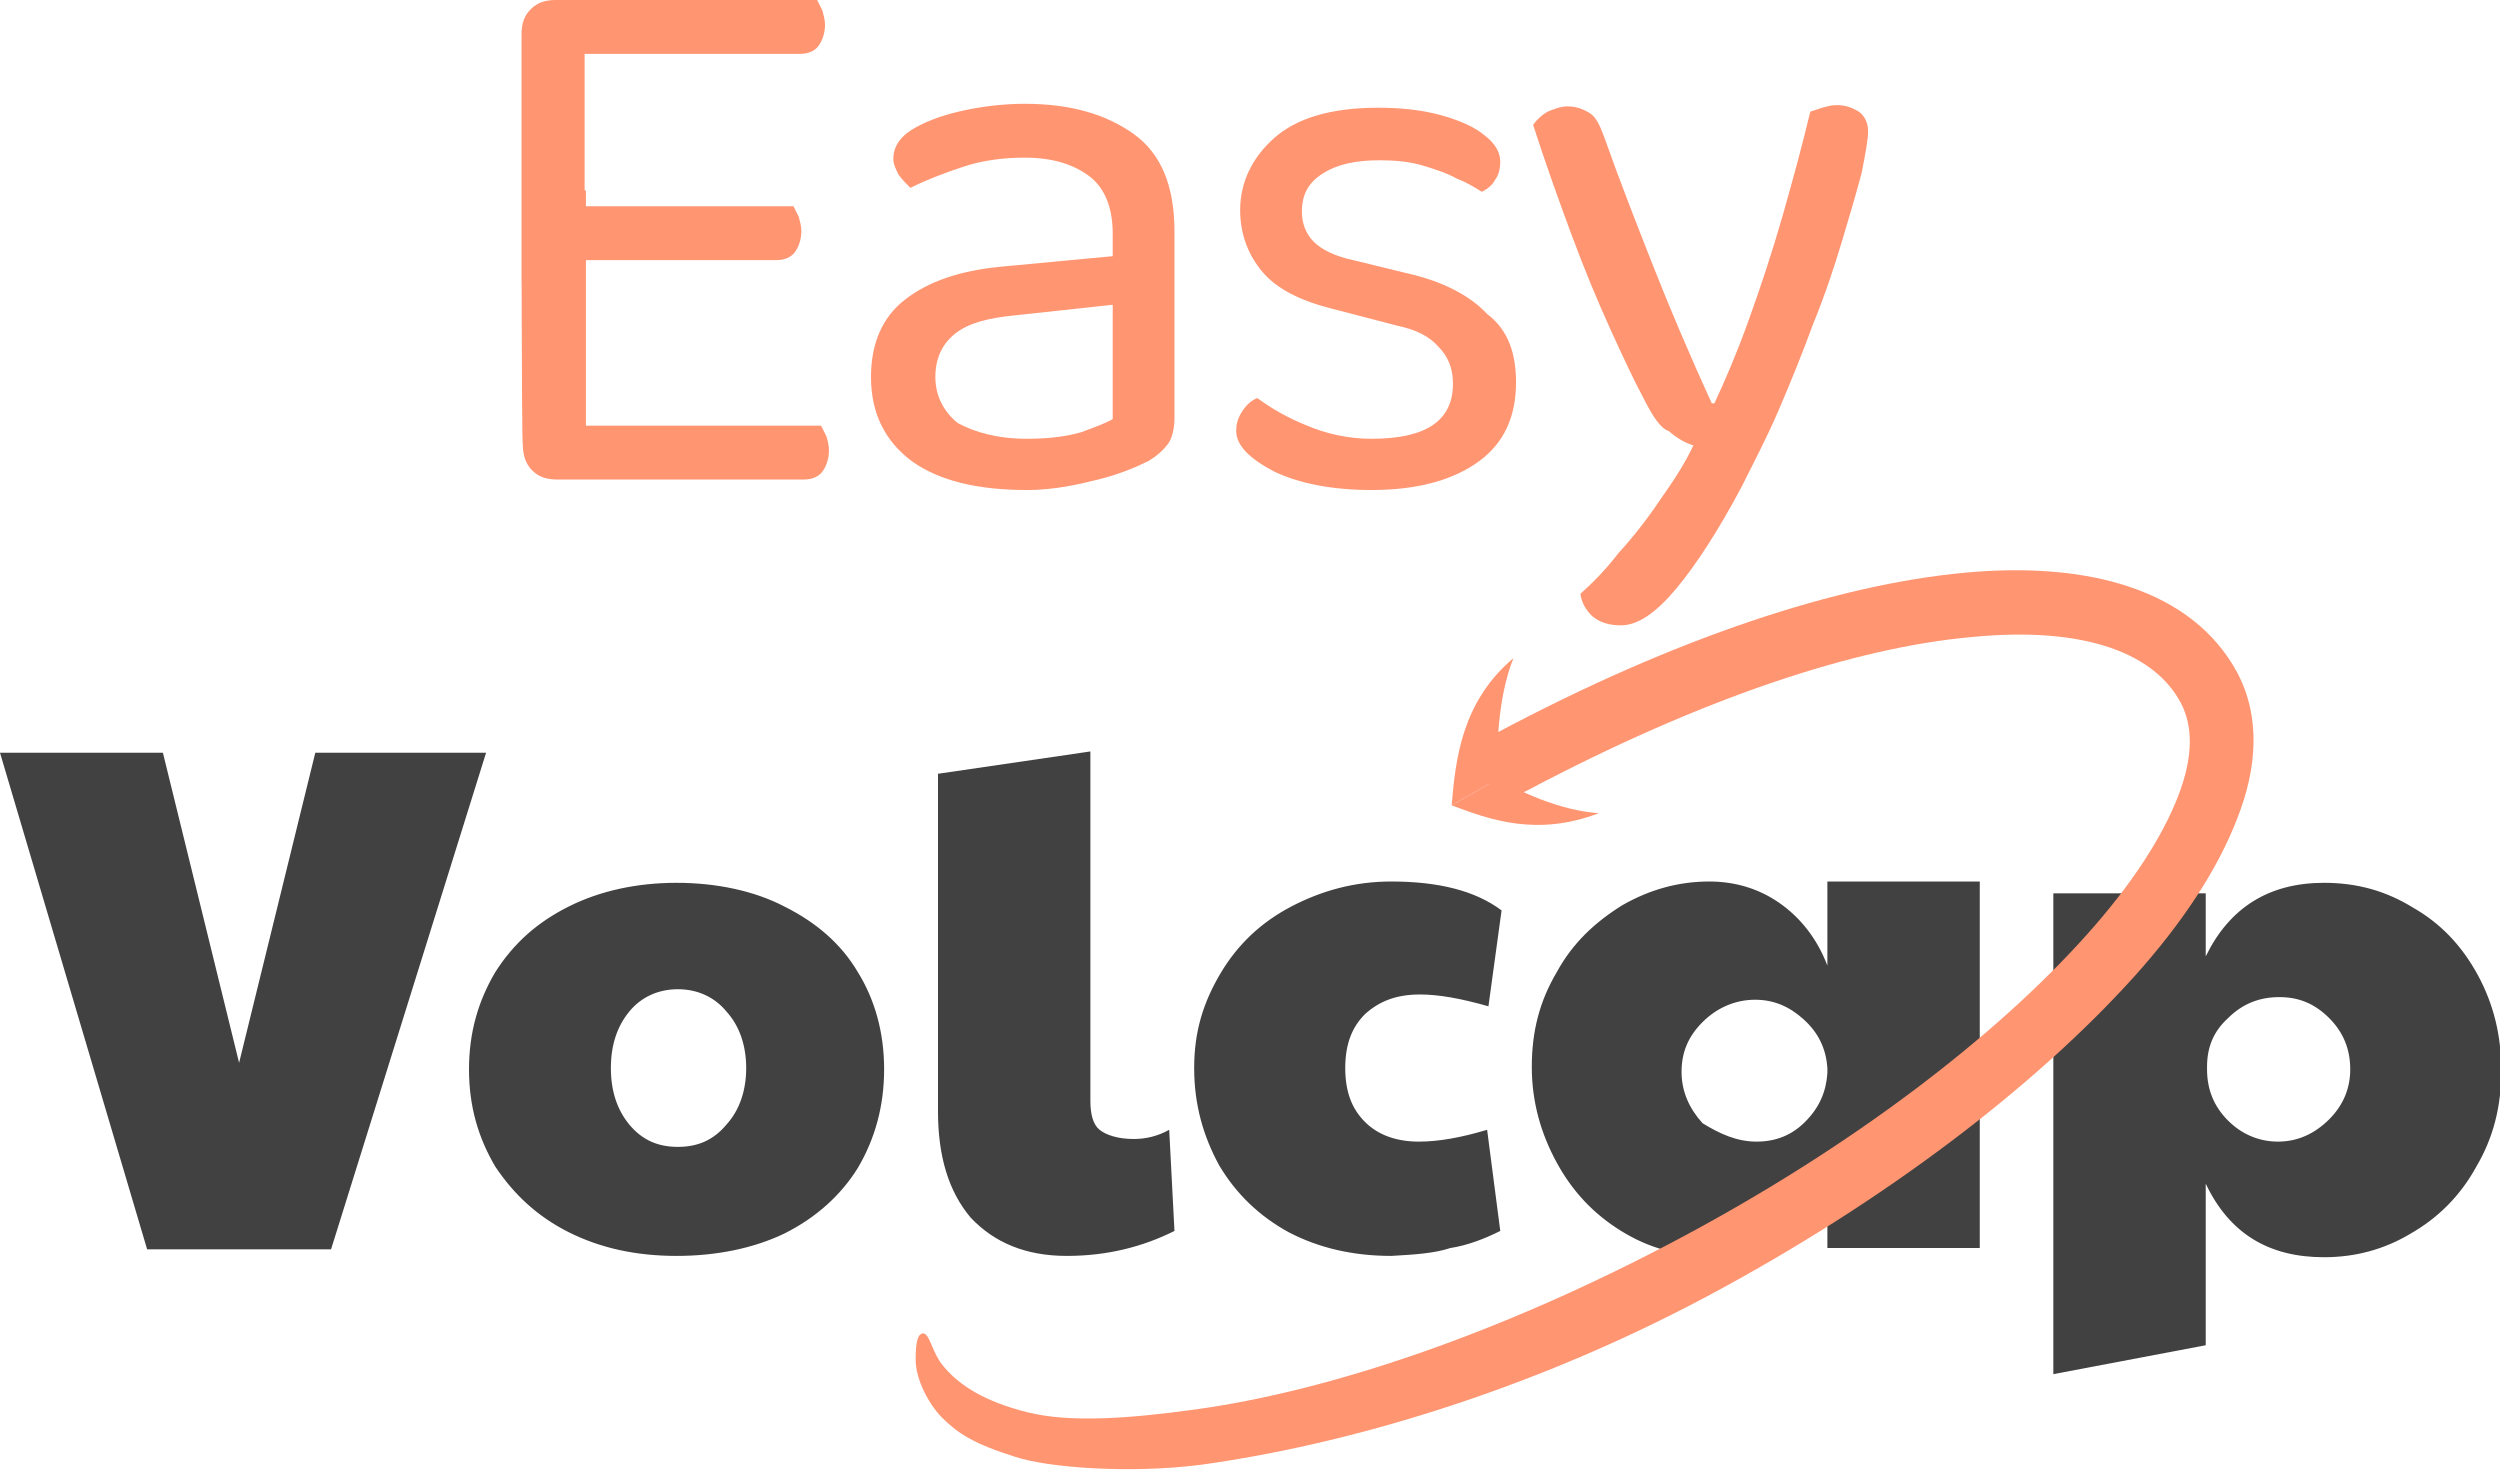
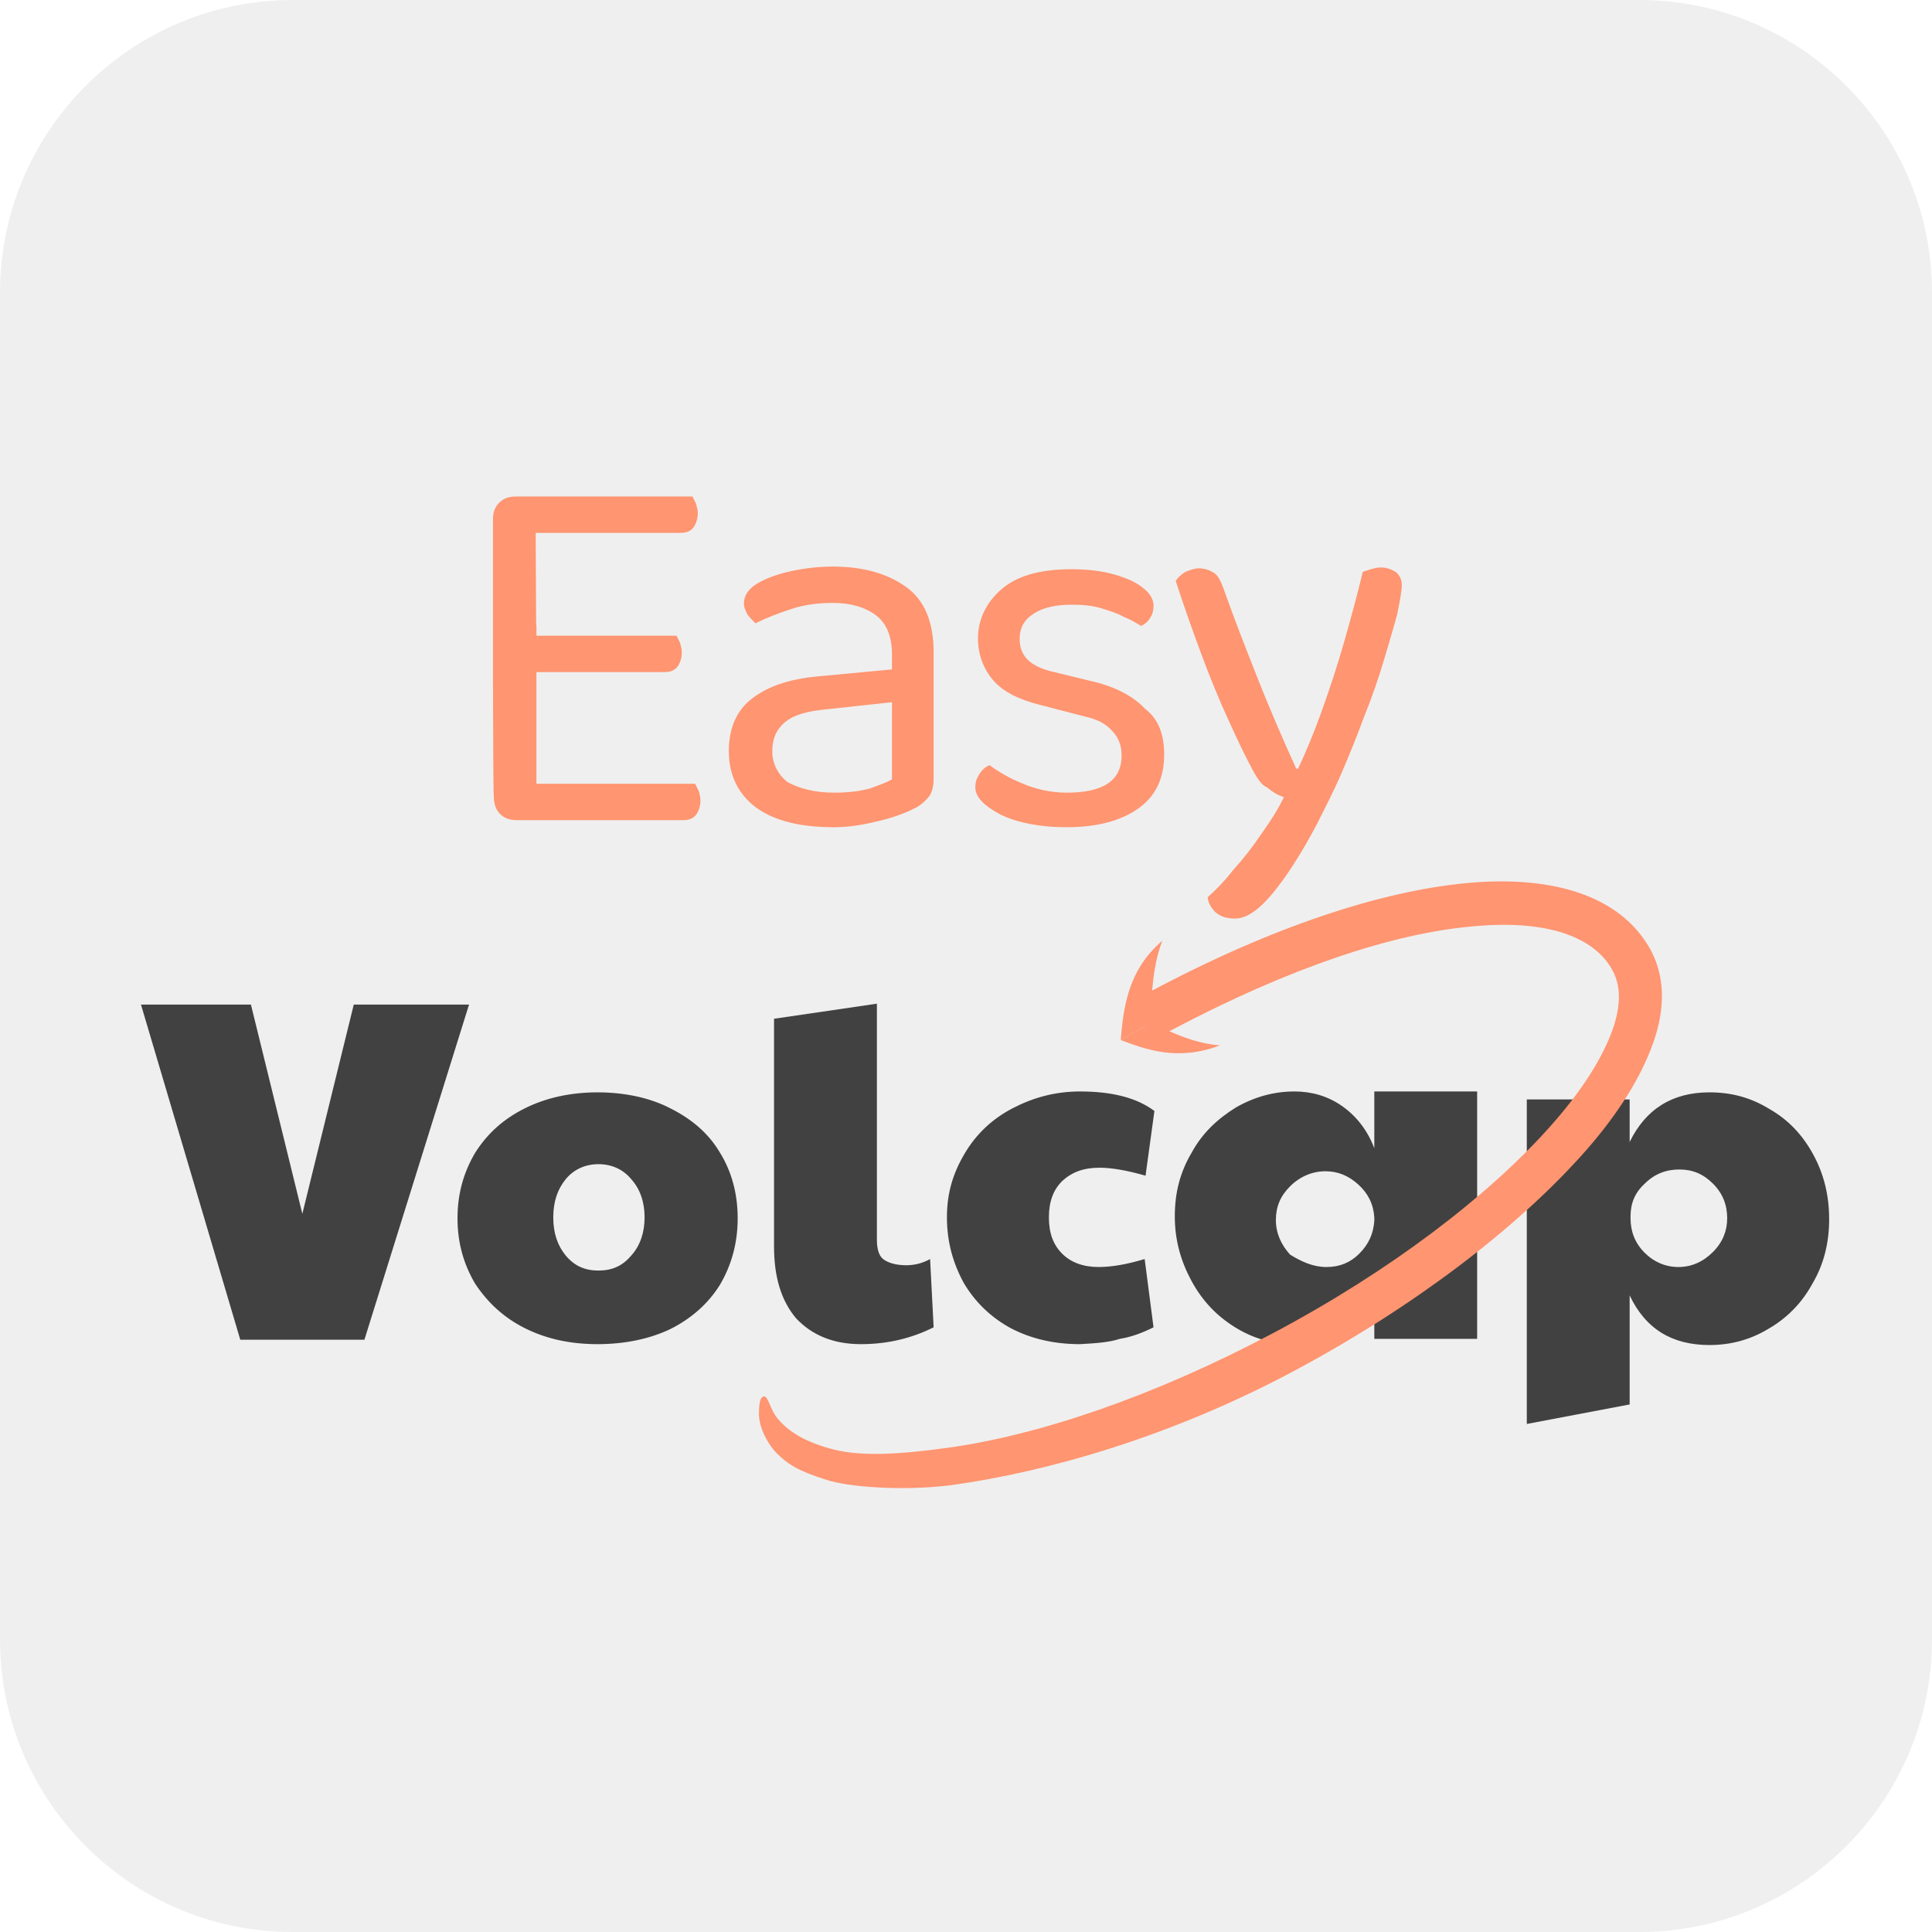
- <svg xmlns="http://www.w3.org/2000/svg" version="1.1" id="Layer_1" x="0px" y="0px" viewBox="0 0 190.3 111.9" style="enable-background:new 0 0 190.3 111.9;" xml:space="preserve">
+ <svg xmlns="http://www.w3.org/2000/svg" version="1.1" id="Layer_1" x="0px" y="0px" viewBox="0 0 217.9 217.9" style="enable-background:new 0 0 217.9 217.9;" xml:space="preserve">
  <style type="text/css">
- 	.st0{fill:#FF9571;}
- 	.st1{fill:#414141;}
- 	.st2{fill-rule:evenodd;clip-rule:evenodd;fill:#FF9571;}
+ 	.st0{fill:#EFEFEF;}
+ 	.st1{fill:#FF9571;}
+ 	.st2{fill:#414141;}
+ 	.st3{fill-rule:evenodd;clip-rule:evenodd;fill:#FF9571;}
</style>
-   <path class="st0" d="M125.1,30.3c-0.7-1.3-1.5-3-2.5-5.2c-1-2.2-2-4.6-3-7.3c-1-2.7-2-5.5-2.9-8.3c0.3-0.4,0.6-0.7,1.1-1  c0.5-0.2,1-0.4,1.5-0.4c0.7,0,1.2,0.2,1.7,0.5s0.8,1,1.1,1.8c1.2,3.4,2.5,6.7,3.8,10s2.8,6.8,4.4,10.3h0.2c0.8-1.7,1.7-3.8,2.6-6.3  s1.8-5.2,2.6-8s1.5-5.4,2.1-7.9c0.3-0.1,0.6-0.2,0.9-0.3c0.4-0.1,0.7-0.2,1.1-0.2c0.7,0,1.2,0.2,1.7,0.5c0.4,0.3,0.7,0.8,0.7,1.5  c0,0.6-0.2,1.7-0.5,3.2c-0.4,1.5-0.9,3.2-1.5,5.2c-0.6,2-1.3,4.1-2.2,6.3c-0.8,2.2-1.7,4.4-2.6,6.5c-0.9,2.1-1.9,4-2.8,5.8  c-1.8,3.4-3.5,6-5,7.8c-1.5,1.8-2.9,2.8-4.2,2.8c-0.9,0-1.6-0.2-2.2-0.7c-0.5-0.5-0.8-1-0.9-1.7c0.9-0.8,1.9-1.8,2.9-3.1  c1.1-1.2,2.2-2.6,3.2-4.1c1-1.4,1.9-2.8,2.5-4.1c-0.7-0.2-1.3-0.6-1.9-1.1C126.4,32.6,125.8,31.7,125.1,30.3z M115.4,29.1  c0,2.6-0.9,4.6-2.8,6s-4.6,2.2-8.2,2.2c-3,0-5.5-0.5-7.4-1.4c-1.9-1-2.9-2-2.9-3.1c0-0.5,0.1-0.9,0.4-1.4c0.3-0.5,0.7-0.9,1.2-1.1  c1.1,0.8,2.3,1.5,3.8,2.1c1.4,0.6,3.1,1,4.9,1c4.2,0,6.2-1.4,6.2-4.2c0-1.2-0.4-2.1-1.1-2.8c-0.7-0.8-1.7-1.3-3.1-1.6l-5-1.3  c-2.4-0.6-4.2-1.5-5.3-2.8c-1.1-1.3-1.7-2.9-1.7-4.7c0-2.1,0.9-4,2.6-5.5s4.3-2.3,7.9-2.3c1.9,0,3.5,0.2,4.9,0.6  c1.4,0.4,2.5,0.9,3.2,1.5c0.8,0.6,1.2,1.3,1.2,2c0,0.5-0.1,1-0.4,1.4c-0.2,0.4-0.6,0.7-1,0.9c-0.5-0.3-1.1-0.7-1.9-1  c-0.7-0.4-1.6-0.7-2.6-1c-1-0.3-2.1-0.4-3.3-0.4c-1.8,0-3.2,0.3-4.3,1s-1.6,1.6-1.6,2.9c0,0.9,0.3,1.7,0.9,2.3  c0.6,0.6,1.6,1.1,3,1.4l4.1,1c2.7,0.6,4.8,1.7,6.1,3.1C114.8,25.1,115.4,26.9,115.4,29.1z M78.2,33.4c1.7,0,3.1-0.2,4.1-0.5  c1.1-0.4,1.9-0.7,2.4-1v-8.7l-7.4,0.8c-2.1,0.2-3.6,0.6-4.6,1.4s-1.5,1.9-1.5,3.3s0.6,2.6,1.7,3.5C74.2,32.9,75.9,33.4,78.2,33.4z   M78.2,37.3c-3.8,0-6.7-0.7-8.8-2.2c-2-1.5-3.1-3.6-3.1-6.4c0-2.6,0.9-4.6,2.6-5.9c1.8-1.4,4.2-2.2,7.3-2.5l8.5-0.8v-1.7  c0-2-0.6-3.5-1.8-4.4c-1.2-0.9-2.8-1.4-4.9-1.4c-1.6,0-3.2,0.2-4.7,0.7c-1.5,0.5-2.8,1-4,1.6c-0.3-0.3-0.6-0.6-0.9-1  c-0.2-0.4-0.4-0.8-0.4-1.2c0-1,0.6-1.8,1.7-2.4c1.1-0.6,2.3-1,3.7-1.3c1.4-0.3,3-0.5,4.6-0.5c3.5,0,6.2,0.8,8.3,2.3s3.1,4,3.1,7.4  v14.2c0,0.9-0.2,1.6-0.5,2c-0.3,0.4-0.8,0.9-1.5,1.3c-1,0.5-2.2,1-3.8,1.4S80.2,37.3,78.2,37.3z M42.3,4.1V0h19.9  c0.1,0.2,0.2,0.4,0.4,0.8c0.1,0.4,0.2,0.7,0.2,1.1c0,0.6-0.2,1.2-0.5,1.6c-0.3,0.4-0.8,0.6-1.4,0.6C60.9,4.1,42.3,4.1,42.3,4.1z   M42.3,36.5v-4.1h20.2c0.1,0.2,0.2,0.4,0.4,0.8c0.1,0.3,0.2,0.7,0.2,1.1c0,0.6-0.2,1.2-0.5,1.6s-0.8,0.6-1.4,0.6  C61.2,36.5,42.3,36.5,42.3,36.5z M42.3,19.8v-4.1h18.1c0.1,0.2,0.2,0.4,0.4,0.8c0.1,0.4,0.2,0.7,0.2,1.1c0,0.6-0.2,1.2-0.5,1.6  s-0.8,0.6-1.4,0.6H42.3z M44.6,21.6l-4.9-0.1V2.6c0-0.8,0.2-1.4,0.7-1.9S41.5,0,42.3,0c0.4,0,0.9,0.1,1.3,0.2  c0.4,0.1,0.7,0.2,0.9,0.3V21.6z M39.7,14.5h4.9V36c-0.2,0-0.5,0.1-0.9,0.3c-0.4,0.1-0.9,0.2-1.3,0.2c-0.8,0-1.4-0.2-1.9-0.7  c-0.5-0.5-0.7-1.2-0.7-1.9C39.7,33.8,39.7,14.5,39.7,14.5z" />
-   <path class="st1" d="M173.4,86.9c1.5,0,2.8-0.6,3.9-1.7s1.6-2.4,1.6-3.8c0-1.5-0.5-2.8-1.6-3.9c-1.1-1.1-2.3-1.6-3.8-1.6  s-2.8,0.5-3.9,1.6c-1.1,1-1.6,2.2-1.6,3.7v0.2c0,1.5,0.5,2.8,1.6,3.9C170.6,86.3,171.9,86.9,173.4,86.9L173.4,86.9z M156.3,68h11.6  v4.8c1.8-3.7,4.8-5.6,9-5.6c2.5,0,4.7,0.6,6.8,1.9c2.1,1.2,3.7,2.9,4.9,5.1c1.2,2.2,1.8,4.6,1.8,7.3s-0.6,5.1-1.9,7.3  c-1.2,2.2-2.9,3.9-5,5.1c-2,1.2-4.2,1.8-6.6,1.8c-4.2,0-7.2-1.8-9-5.6v12.3l-11.6,2.2L156.3,68L156.3,68z M133.7,86.9  c1.5,0,2.7-0.5,3.7-1.5c1.1-1.1,1.6-2.3,1.7-3.7v-0.4c-0.1-1.5-0.7-2.7-1.8-3.7c-1.1-1-2.3-1.5-3.7-1.5c-1.5,0-2.9,0.6-4,1.7  c-1.1,1.1-1.6,2.3-1.6,3.8s0.6,2.8,1.6,3.9C130.9,86.3,132.2,86.9,133.7,86.9L133.7,86.9z M130.1,95.6c-2.4,0-4.6-0.6-6.7-1.9  c-2.1-1.3-3.7-3-4.9-5.2c-1.2-2.2-1.9-4.6-1.9-7.3s0.6-5,1.9-7.2c1.2-2.2,2.9-3.8,5-5.1c2.1-1.2,4.3-1.8,6.6-1.8  c1.9,0,3.7,0.5,5.3,1.6c1.6,1.1,2.9,2.7,3.7,4.8v-6.4h11.6v27.9h-11.6V90C137.3,93.7,134.3,95.6,130.1,95.6L130.1,95.6z M105.9,95.6  c-2.9,0-5.5-0.6-7.8-1.8c-2.2-1.2-4-2.9-5.3-5.1c-1.2-2.2-1.9-4.6-1.9-7.4s0.7-5,2-7.2c1.3-2.2,3.1-3.9,5.4-5.1s4.8-1.9,7.6-1.9  c3.6,0,6.4,0.7,8.4,2.2l-1,7.3c-2.1-0.6-3.8-0.9-5.2-0.9c-1.8,0-3.1,0.5-4.2,1.5c-1,1-1.5,2.3-1.5,4.1s0.5,3.1,1.5,4.1  c1,1,2.4,1.5,4.1,1.5c1.5,0,3.2-0.3,5.2-0.9l1,7.7c-1.2,0.6-2.5,1.1-3.8,1.3C109.2,95.4,107.7,95.5,105.9,95.6L105.9,95.6z   M81.2,95.6c-3.1,0-5.5-1-7.3-2.9c-1.7-2-2.5-4.7-2.5-8.1V58.9l11.6-1.7v26.6c0,1,0.2,1.8,0.7,2.2c0.5,0.4,1.4,0.7,2.6,0.7  c0.9,0,1.8-0.2,2.7-0.7l0.4,7.7C87,94.9,84.3,95.6,81.2,95.6L81.2,95.6z M51.6,87.3c1.5,0,2.7-0.5,3.7-1.7c1-1.1,1.5-2.6,1.5-4.3  s-0.5-3.2-1.5-4.3c-0.9-1.1-2.2-1.7-3.7-1.7s-2.8,0.6-3.7,1.7c-0.9,1.1-1.4,2.5-1.4,4.3s0.5,3.2,1.4,4.3  C48.9,86.8,50.1,87.3,51.6,87.3z M51.5,95.6c-3.1,0-5.8-0.6-8.2-1.8c-2.4-1.2-4.2-2.9-5.6-5c-1.3-2.2-2-4.6-2-7.4s0.7-5.2,2-7.4  c1.4-2.2,3.2-3.8,5.6-5c2.4-1.2,5.2-1.8,8.2-1.8s5.9,0.6,8.2,1.8c2.4,1.2,4.3,2.8,5.6,5c1.3,2.1,2,4.6,2,7.4s-0.7,5.3-2,7.5  c-1.3,2.1-3.2,3.8-5.6,5C57.4,95,54.6,95.6,51.5,95.6L51.5,95.6z M0,57.3h12.4l5.8,23.6l5.8-23.6h13L25.2,95.1h-14L0,57.3L0,57.3z" />
-   <path class="st2" d="M112.9,59.1c-0.6-1.2-0.2-2.7,1-3.3c13.7-7.3,26-11.3,35.6-12.2c9.5-0.9,17.4,1.3,20.8,7.6  c1.8,3.4,1.5,7.3,0,11.1c-1.5,3.9-4.2,8-7.9,12.1c-7.4,8.2-18.8,17-32.5,24.3c-13.7,7.3-27.6,11.3-38.5,12.8  c-5.5,0.7-11.7,0.2-14.1-0.6c-3.2-1-4.4-1.8-5.6-3c-1-1-2-2.9-2-4.4s0.2-1.9,0.5-2c0.6-0.1,0.7,1.5,1.7,2.6c1.2,1.4,3.1,2.6,6.3,3.4  c3.2,0.8,7.6,0.5,12.7-0.2c10.3-1.4,23.3-5.8,36.7-12.9s24.3-15.5,31.2-23.2c3.5-3.9,5.8-7.5,7-10.6c1.2-3.1,1.1-5.4,0.2-7.1  c-1.9-3.6-7-5.9-16-5c-8.8,0.8-20.4,4.6-33.8,11.7C115,60.8,113.5,60.3,112.9,59.1L112.9,59.1z" />
-   <path class="st0" d="M110.5,61.3c0.3-3.6,0.8-7.9,4.7-11.2c-1.2,3-1.3,7-1.2,9.2L110.5,61.3z" />
-   <path class="st0" d="M110.5,61.3c2.9,1.1,6.5,2.4,11.2,0.6c-3-0.2-6.1-1.7-7.7-2.6L110.5,61.3z" />
+   <path class="st0" d="M184.9,217.9H33c-18.2,0-33-14.8-33-33V33C0,14.8,14.8,0,33,0h151.9c18.2,0,33,14.8,33,33v151.9  C217.9,203.1,203.1,217.9,184.9,217.9z" />
+   <path class="st1" d="M141,86.3c-0.7-1.3-1.5-3-2.5-5.2c-1-2.2-2-4.6-3-7.3c-1-2.7-2-5.5-2.9-8.3c0.3-0.4,0.6-0.7,1.1-1  c0.5-0.2,1-0.4,1.5-0.4c0.7,0,1.2,0.2,1.7,0.5c0.5,0.3,0.8,1,1.1,1.8c1.2,3.4,2.5,6.7,3.8,10s2.8,6.8,4.4,10.3h0.2  c0.8-1.7,1.7-3.8,2.6-6.3s1.8-5.2,2.6-8c0.8-2.8,1.5-5.4,2.1-7.9c0.3-0.1,0.6-0.2,0.9-0.3c0.4-0.1,0.7-0.2,1.1-0.2  c0.7,0,1.2,0.2,1.7,0.5c0.4,0.3,0.7,0.8,0.7,1.5c0,0.6-0.2,1.7-0.5,3.2c-0.4,1.5-0.9,3.2-1.5,5.2s-1.3,4.1-2.2,6.3  c-0.8,2.2-1.7,4.4-2.6,6.5c-0.9,2.1-1.9,4-2.8,5.8c-1.8,3.4-3.5,6-5,7.8c-1.5,1.8-2.9,2.8-4.2,2.8c-0.9,0-1.6-0.2-2.2-0.7  c-0.5-0.5-0.8-1-0.9-1.7c0.9-0.8,1.9-1.8,2.9-3.1c1.1-1.2,2.2-2.6,3.2-4.1c1-1.4,1.9-2.8,2.5-4.1c-0.7-0.2-1.3-0.6-1.9-1.1  C142.3,88.6,141.7,87.7,141,86.3z M131.3,85.1c0,2.6-0.9,4.6-2.8,6c-1.9,1.4-4.6,2.2-8.2,2.2c-3,0-5.5-0.5-7.4-1.4  c-1.9-1-2.9-2-2.9-3.1c0-0.5,0.1-0.9,0.4-1.4s0.7-0.9,1.2-1.1c1.1,0.8,2.3,1.5,3.8,2.1c1.4,0.6,3.1,1,4.9,1c4.2,0,6.2-1.4,6.2-4.2  c0-1.2-0.4-2.1-1.1-2.8c-0.7-0.8-1.7-1.3-3.1-1.6l-5-1.3c-2.4-0.6-4.2-1.5-5.3-2.8c-1.1-1.3-1.7-2.9-1.7-4.7c0-2.1,0.9-4,2.6-5.5  s4.3-2.3,7.9-2.3c1.9,0,3.5,0.2,4.9,0.6s2.5,0.9,3.2,1.5c0.8,0.6,1.2,1.3,1.2,2c0,0.5-0.1,1-0.4,1.4c-0.2,0.4-0.6,0.7-1,0.9  c-0.5-0.3-1.1-0.7-1.9-1c-0.7-0.4-1.6-0.7-2.6-1c-1-0.3-2.1-0.4-3.3-0.4c-1.8,0-3.2,0.3-4.3,1c-1.1,0.7-1.6,1.6-1.6,2.9  c0,0.9,0.3,1.7,0.9,2.3s1.6,1.1,3,1.4l4.1,1c2.7,0.6,4.8,1.7,6.1,3.1C130.7,81.1,131.3,82.9,131.3,85.1z M94.1,89.4  c1.7,0,3.1-0.2,4.1-0.5c1.1-0.4,1.9-0.7,2.4-1v-8.7L93.2,80c-2.1,0.2-3.6,0.6-4.6,1.4c-1,0.8-1.5,1.9-1.5,3.3c0,1.4,0.6,2.6,1.7,3.5  C90.1,88.9,91.8,89.4,94.1,89.4z M94.1,93.3c-3.8,0-6.7-0.7-8.8-2.2c-2-1.5-3.1-3.6-3.1-6.4c0-2.6,0.9-4.6,2.6-5.9  c1.8-1.4,4.2-2.2,7.3-2.5l8.5-0.8v-1.7c0-2-0.6-3.5-1.8-4.4C97.6,68.5,96,68,93.9,68c-1.6,0-3.2,0.2-4.7,0.7s-2.8,1-4,1.6  c-0.3-0.3-0.6-0.6-0.9-1c-0.2-0.4-0.4-0.8-0.4-1.2c0-1,0.6-1.8,1.7-2.4s2.3-1,3.7-1.3c1.4-0.3,3-0.5,4.6-0.5c3.5,0,6.2,0.8,8.3,2.3  s3.1,4,3.1,7.4v14.2c0,0.9-0.2,1.6-0.5,2s-0.8,0.9-1.5,1.3c-1,0.5-2.2,1-3.8,1.4S96.1,93.3,94.1,93.3z M58.2,60.1V56h19.9  c0.1,0.2,0.2,0.4,0.4,0.8c0.1,0.4,0.2,0.7,0.2,1.1c0,0.6-0.2,1.2-0.5,1.6c-0.3,0.4-0.8,0.6-1.4,0.6C76.8,60.1,58.2,60.1,58.2,60.1z   M58.2,92.5v-4.1h20.2c0.1,0.2,0.2,0.4,0.4,0.8c0.1,0.3,0.2,0.7,0.2,1.1c0,0.6-0.2,1.2-0.5,1.6c-0.3,0.4-0.8,0.6-1.4,0.6  C77.1,92.5,58.2,92.5,58.2,92.5z M58.2,75.8v-4.1h18.1c0.1,0.2,0.2,0.4,0.4,0.8c0.1,0.4,0.2,0.7,0.2,1.1c0,0.6-0.2,1.2-0.5,1.6  c-0.3,0.4-0.8,0.6-1.4,0.6H58.2z M60.5,77.6l-4.9-0.1V58.6c0-0.8,0.2-1.4,0.7-1.9s1.1-0.7,1.9-0.7c0.4,0,0.9,0.1,1.3,0.2  c0.4,0.1,0.7,0.2,0.9,0.3L60.5,77.6L60.5,77.6z M55.6,70.5h4.9V92c-0.2,0-0.5,0.1-0.9,0.3c-0.4,0.1-0.9,0.2-1.3,0.2  c-0.8,0-1.4-0.2-1.9-0.7s-0.7-1.2-0.7-1.9C55.6,89.8,55.6,70.5,55.6,70.5z" />
+   <path class="st2" d="M189.3,142.9c1.5,0,2.8-0.6,3.9-1.7c1.1-1.1,1.6-2.4,1.6-3.8c0-1.5-0.5-2.8-1.6-3.9c-1.1-1.1-2.3-1.6-3.8-1.6  s-2.8,0.5-3.9,1.6c-1.1,1-1.6,2.2-1.6,3.7v0.2c0,1.5,0.5,2.8,1.6,3.9C186.5,142.3,187.8,142.9,189.3,142.9L189.3,142.9z M172.2,124  h11.6v4.8c1.8-3.7,4.8-5.6,9-5.6c2.5,0,4.7,0.6,6.8,1.9c2.1,1.2,3.7,2.9,4.9,5.1s1.8,4.6,1.8,7.3c0,2.7-0.6,5.1-1.9,7.3  c-1.2,2.2-2.9,3.9-5,5.1c-2,1.2-4.2,1.8-6.6,1.8c-4.2,0-7.2-1.8-9-5.6v12.3l-11.6,2.2V124L172.2,124z M149.6,142.9  c1.5,0,2.7-0.5,3.7-1.5c1.1-1.1,1.6-2.3,1.7-3.7v-0.4c-0.1-1.5-0.7-2.7-1.8-3.7s-2.3-1.5-3.7-1.5c-1.5,0-2.9,0.6-4,1.7  c-1.1,1.1-1.6,2.3-1.6,3.8s0.6,2.8,1.6,3.9C146.8,142.3,148.1,142.9,149.6,142.9L149.6,142.9z M146,151.6c-2.4,0-4.6-0.6-6.7-1.9  c-2.1-1.3-3.7-3-4.9-5.2s-1.9-4.6-1.9-7.3c0-2.7,0.6-5,1.9-7.2c1.2-2.2,2.9-3.8,5-5.1c2.1-1.2,4.3-1.8,6.6-1.8  c1.9,0,3.7,0.5,5.3,1.6s2.9,2.7,3.7,4.8v-6.4h11.6V151H155v-5C153.2,149.7,150.2,151.6,146,151.6L146,151.6z M121.8,151.6  c-2.9,0-5.5-0.6-7.8-1.8c-2.2-1.2-4-2.9-5.3-5.1c-1.2-2.2-1.9-4.6-1.9-7.4s0.7-5,2-7.2c1.3-2.2,3.1-3.9,5.4-5.1s4.8-1.9,7.6-1.9  c3.6,0,6.4,0.7,8.4,2.2l-1,7.3c-2.1-0.6-3.8-0.9-5.2-0.9c-1.8,0-3.1,0.5-4.2,1.5c-1,1-1.5,2.3-1.5,4.1c0,1.8,0.5,3.1,1.5,4.1  s2.4,1.5,4.1,1.5c1.5,0,3.2-0.3,5.2-0.9l1,7.7c-1.2,0.6-2.5,1.1-3.8,1.3C125.1,151.4,123.6,151.5,121.8,151.6L121.8,151.6z   M97.1,151.6c-3.1,0-5.5-1-7.3-2.9c-1.7-2-2.5-4.7-2.5-8.1v-25.7l11.6-1.7v26.6c0,1,0.2,1.8,0.7,2.2c0.5,0.4,1.4,0.7,2.6,0.7  c0.9,0,1.8-0.2,2.7-0.7l0.4,7.7C102.9,150.9,100.2,151.6,97.1,151.6L97.1,151.6z M67.5,143.3c1.5,0,2.7-0.5,3.7-1.7  c1-1.1,1.5-2.6,1.5-4.3c0-1.7-0.5-3.2-1.5-4.3c-0.9-1.1-2.2-1.7-3.7-1.7s-2.8,0.6-3.7,1.7c-0.9,1.1-1.4,2.5-1.4,4.3s0.5,3.2,1.4,4.3  C64.8,142.8,66,143.3,67.5,143.3z M67.4,151.6c-3.1,0-5.8-0.6-8.2-1.8s-4.2-2.9-5.6-5c-1.3-2.2-2-4.6-2-7.4s0.7-5.2,2-7.4  c1.4-2.2,3.2-3.8,5.6-5c2.4-1.2,5.2-1.8,8.2-1.8s5.9,0.6,8.2,1.8c2.4,1.2,4.3,2.8,5.6,5c1.3,2.1,2,4.6,2,7.4s-0.7,5.3-2,7.5  c-1.3,2.1-3.2,3.8-5.6,5C73.3,151,70.5,151.6,67.4,151.6L67.4,151.6z M15.9,113.3h12.4l5.8,23.6l5.8-23.6h13l-11.8,37.8h-14  L15.9,113.3L15.9,113.3z" />
+   <path class="st3" d="M128.8,115.1c-0.6-1.2-0.2-2.7,1-3.3c13.7-7.3,26-11.3,35.6-12.2c9.5-0.9,17.4,1.3,20.8,7.6  c1.8,3.4,1.5,7.3,0,11.1c-1.5,3.9-4.2,8-7.9,12.1c-7.4,8.2-18.8,17-32.5,24.3s-27.6,11.3-38.5,12.8c-5.5,0.7-11.7,0.2-14.1-0.6  c-3.2-1-4.4-1.8-5.6-3c-1-1-2-2.9-2-4.4s0.2-1.9,0.5-2c0.6-0.1,0.7,1.5,1.7,2.6c1.2,1.4,3.1,2.6,6.3,3.4c3.2,0.8,7.6,0.5,12.7-0.2  c10.3-1.4,23.3-5.8,36.7-12.9c13.4-7.1,24.3-15.5,31.2-23.2c3.5-3.9,5.8-7.5,7-10.6s1.1-5.4,0.2-7.1c-1.9-3.6-7-5.9-16-5  c-8.8,0.8-20.4,4.6-33.8,11.7C130.9,116.8,129.4,116.3,128.8,115.1L128.8,115.1z" />
+   <path class="st1" d="M126.4,117.3c0.3-3.6,0.8-7.9,4.7-11.2c-1.2,3-1.3,7-1.2,9.2L126.4,117.3z" />
+   <path class="st1" d="M126.4,117.3c2.9,1.1,6.5,2.4,11.2,0.6c-3-0.2-6.1-1.7-7.7-2.6L126.4,117.3z" />
</svg>
